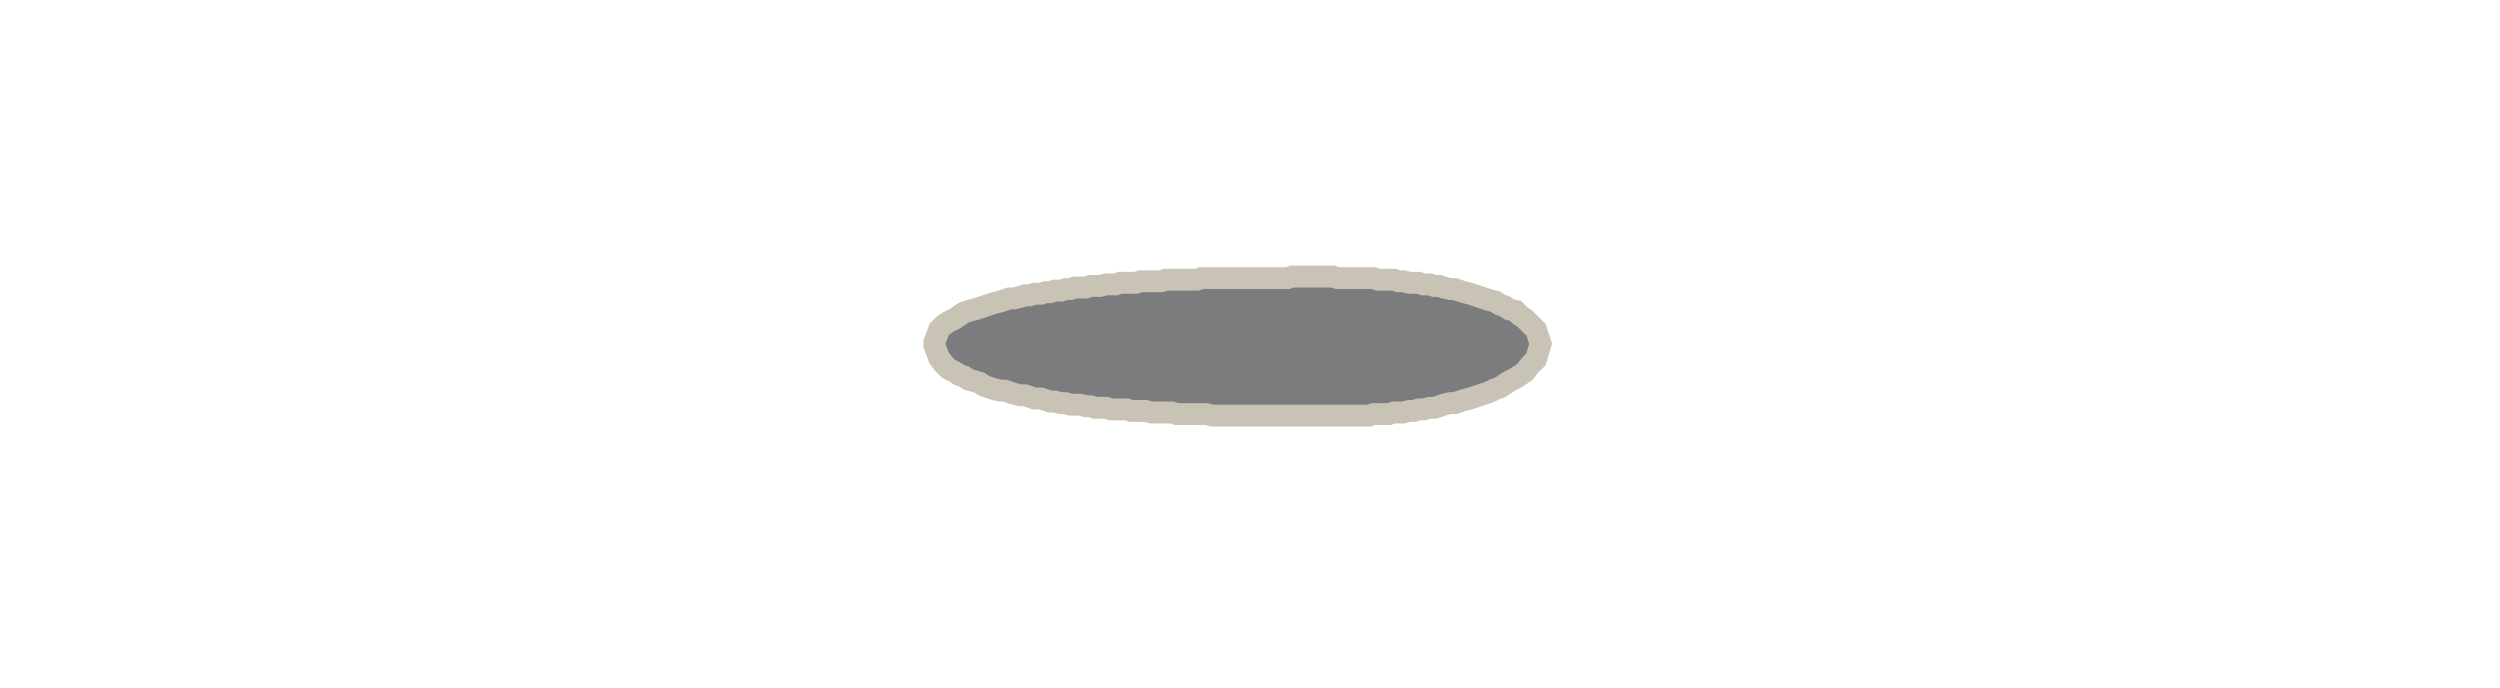
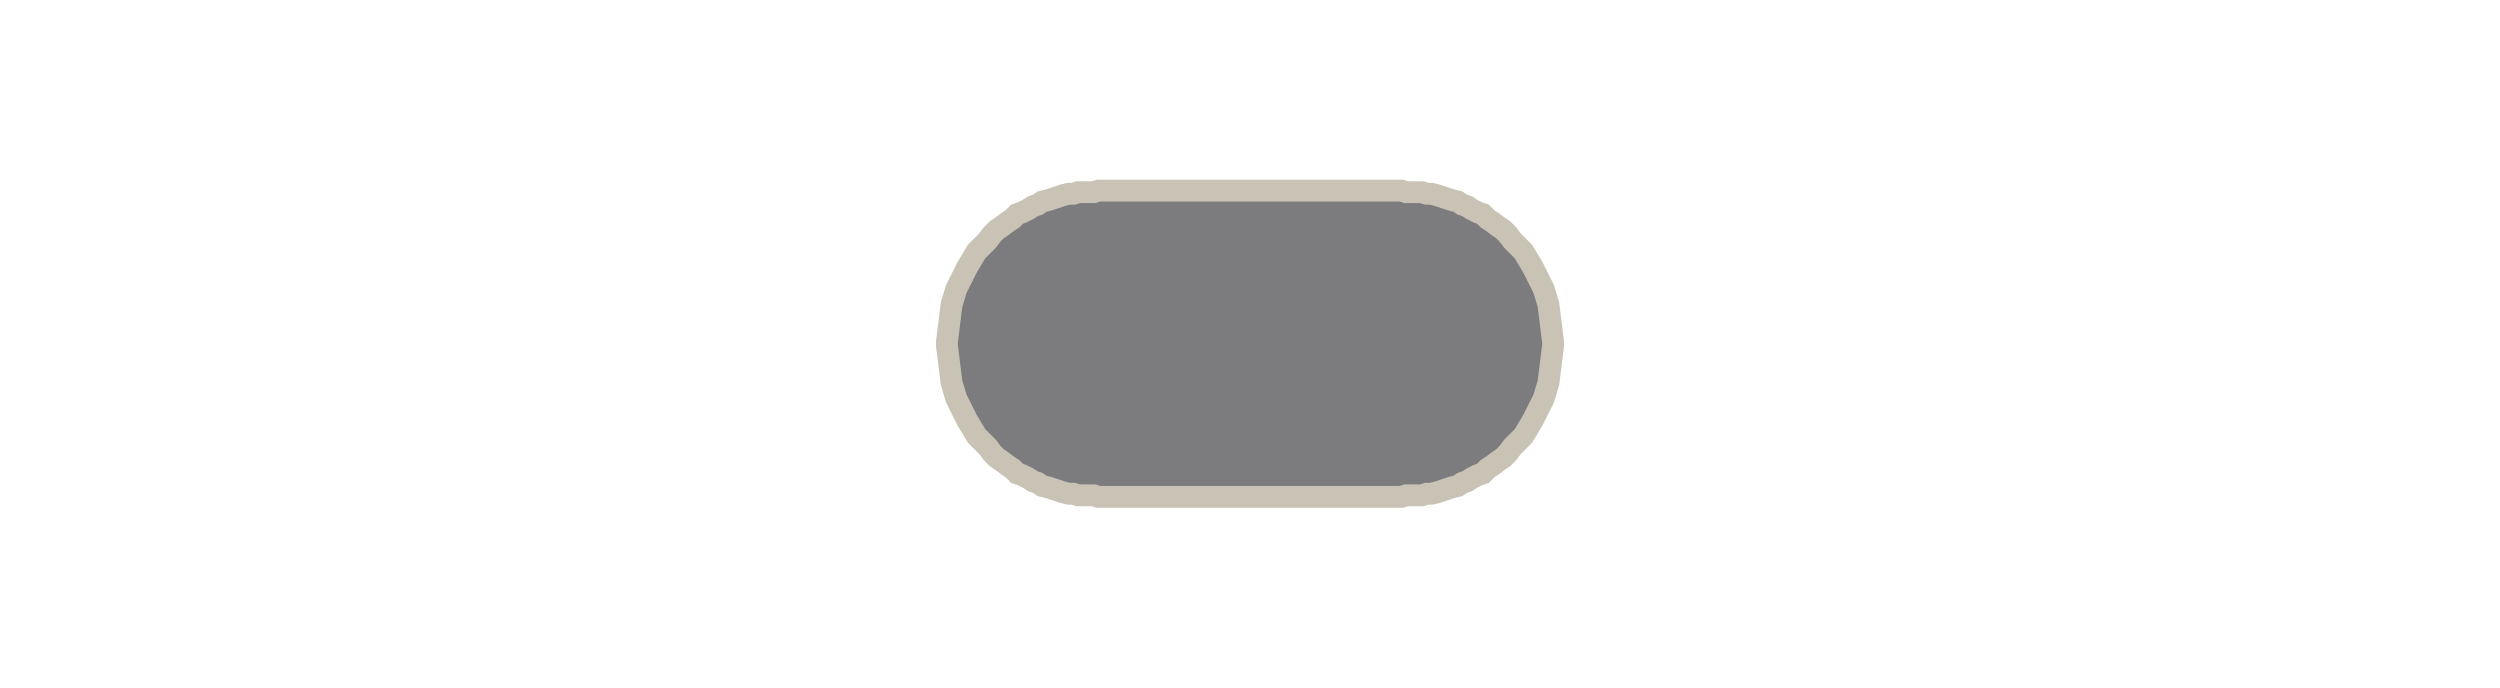
- <svg xmlns="http://www.w3.org/2000/svg" viewBox="0 0 160 44" width="100%" height="auto" role="img" aria-label="P-100 outline">
-   <path d="M98.6 22 L98.3 21.1 L97.9 20.7 L97.6 20.4 L97.3 20.2 L97 19.9 L96.6 19.8 L96.3 19.6 L96 19.5 L95.7 19.3 L95.3 19.2 L95 19.1 L94.7 19 L94.4 18.9 L94.1 18.8 L93.7 18.7 L93.4 18.6 L93.1 18.5 L92.8 18.5 L92.4 18.4 L92.1 18.3 L91.8 18.3 L91.5 18.2 L91.1 18.2 L90.8 18.1 L90.5 18.1 L90.2 18.1 L89.8 18 L89.5 18 L89.2 17.9 L88.9 17.9 L88.6 17.9 L88.2 17.9 L87.9 17.8 L87.6 17.8 L87.3 17.8 L86.9 17.8 L86.6 17.8 L86.3 17.8 L86 17.8 L85.6 17.8 L85.3 17.7 L85 17.7 L84.7 17.7 L84.3 17.7 L84 17.7 L83.7 17.7 L83.4 17.7 L83.1 17.7 L82.7 17.7 L82.4 17.8 L82.1 17.8 L81.8 17.8 L81.4 17.8 L81.1 17.8 L80.8 17.8 L80.5 17.8 L80.1 17.8 L79.8 17.8 L79.5 17.8 L79.2 17.8 L78.8 17.8 L78.5 17.8 L78.2 17.8 L77.9 17.8 L77.6 17.8 L77.2 17.8 L76.9 17.8 L76.6 17.9 L76.3 17.9 L75.9 17.9 L75.6 17.9 L75.3 17.9 L75 17.9 L74.6 17.9 L74.3 18 L74 18 L73.7 18 L73.3 18 L73 18 L72.7 18.1 L72.4 18.1 L72.1 18.1 L71.7 18.1 L71.4 18.2 L71.1 18.2 L70.8 18.2 L70.4 18.3 L70.1 18.3 L69.8 18.3 L69.5 18.4 L69.1 18.4 L68.8 18.4 L68.5 18.5 L68.2 18.5 L67.9 18.6 L67.5 18.6 L67.2 18.7 L66.9 18.7 L66.6 18.8 L66.2 18.8 L65.9 18.9 L65.6 18.9 L65.3 19 L64.9 19.1 L64.6 19.1 L64.3 19.2 L64 19.3 L63.6 19.4 L63.3 19.5 L63 19.6 L62.7 19.7 L62.4 19.8 L62 19.9 L61.7 20 L61.4 20.2 L61.1 20.4 L60.7 20.6 L60.4 20.8 L60.1 21.1 L59.8 21.9 L59.8 22.1 L60.1 22.9 L60.4 23.3 L60.7 23.6 L61.1 23.8 L61.4 24 L61.7 24.1 L62 24.3 L62.4 24.4 L62.7 24.5 L63 24.7 L63.3 24.8 L63.6 24.9 L64 25 L64.3 25 L64.6 25.1 L64.9 25.2 L65.3 25.3 L65.6 25.3 L65.9 25.4 L66.2 25.5 L66.6 25.5 L66.9 25.6 L67.2 25.7 L67.5 25.7 L67.9 25.8 L68.2 25.8 L68.5 25.9 L68.8 25.9 L69.1 25.9 L69.5 26 L69.8 26 L70.1 26.1 L70.4 26.1 L70.8 26.1 L71.1 26.2 L71.4 26.2 L71.7 26.2 L72.1 26.2 L72.4 26.3 L72.7 26.3 L73 26.3 L73.3 26.3 L73.7 26.4 L74 26.4 L74.3 26.4 L74.6 26.4 L75 26.4 L75.3 26.5 L75.6 26.5 L75.9 26.5 L76.3 26.5 L76.6 26.5 L76.9 26.5 L77.2 26.5 L77.6 26.6 L77.9 26.6 L78.2 26.6 L78.5 26.6 L78.8 26.6 L79.2 26.6 L79.5 26.6 L79.8 26.6 L80.1 26.6 L80.5 26.6 L80.8 26.6 L81.1 26.6 L81.4 26.6 L81.8 26.6 L82.1 26.6 L82.4 26.6 L82.7 26.6 L83.1 26.6 L83.4 26.6 L83.7 26.6 L84 26.6 L84.3 26.6 L84.7 26.6 L85 26.6 L85.3 26.6 L85.6 26.6 L86 26.6 L86.3 26.6 L86.6 26.6 L86.9 26.6 L87.3 26.6 L87.6 26.6 L87.9 26.5 L88.2 26.5 L88.6 26.5 L88.9 26.5 L89.2 26.4 L89.5 26.4 L89.8 26.4 L90.2 26.3 L90.5 26.3 L90.8 26.2 L91.1 26.2 L91.5 26.1 L91.8 26.1 L92.1 26 L92.4 25.9 L92.8 25.8 L93.1 25.8 L93.4 25.7 L93.7 25.6 L94.1 25.5 L94.4 25.4 L94.7 25.3 L95 25.2 L95.3 25.1 L95.7 24.9 L96 24.8 L96.3 24.6 L96.6 24.4 L97 24.2 L97.3 24 L97.6 23.8 L97.9 23.4 L98.3 23 L98.6 22 Z" fill="#111114" fill-opacity=".55" stroke="#c9c3b6" stroke-width="1.4" />
+ <svg xmlns="http://www.w3.org/2000/svg" viewBox="0 0 160 44" width="100%" style="height:auto" role="img" aria-label="P-100 outline">
+   <path d="M99.4 21.9 L99.1 19.5 L98.8 18.5 L98.4 17.7 L98.1 17.1 L97.8 16.6 L97.5 16.1 L97.1 15.7 L96.8 15.4 L96.5 15 L96.2 14.7 L95.9 14.5 L95.5 14.2 L95.2 14 L94.9 13.7 L94.6 13.6 L94.2 13.4 L93.9 13.2 L93.6 13.1 L93.3 12.9 L92.9 12.8 L92.6 12.7 L92.3 12.6 L92 12.5 L91.6 12.4 L91.3 12.4 L91 12.3 L90.7 12.3 L90.4 12.3 L90 12.3 L89.7 12.2 L89.4 12.2 L89.1 12.2 L88.7 12.2 L88.4 12.2 L88.1 12.2 L87.8 12.2 L87.4 12.2 L87.1 12.2 L86.8 12.2 L86.5 12.2 L86.1 12.2 L85.8 12.2 L85.5 12.2 L85.2 12.2 L84.9 12.2 L84.5 12.2 L84.2 12.2 L83.9 12.2 L83.6 12.2 L83.2 12.2 L82.9 12.2 L82.6 12.2 L82.3 12.2 L81.9 12.2 L81.6 12.2 L81.3 12.2 L81 12.2 L80.6 12.2 L80.3 12.2 L80 12.2 L79.7 12.2 L79.4 12.2 L79 12.2 L78.7 12.2 L78.4 12.2 L78.1 12.2 L77.7 12.2 L77.4 12.2 L77.1 12.2 L76.8 12.2 L76.4 12.2 L76.1 12.2 L75.8 12.2 L75.5 12.2 L75.1 12.2 L74.8 12.2 L74.5 12.2 L74.2 12.2 L73.9 12.2 L73.5 12.2 L73.2 12.2 L72.9 12.2 L72.6 12.2 L72.2 12.2 L71.9 12.2 L71.6 12.2 L71.3 12.2 L70.9 12.2 L70.6 12.2 L70.3 12.2 L70 12.3 L69.6 12.3 L69.3 12.3 L69 12.3 L68.7 12.4 L68.4 12.4 L68 12.5 L67.7 12.6 L67.4 12.7 L67.1 12.8 L66.7 12.9 L66.4 13.1 L66.1 13.2 L65.8 13.4 L65.4 13.6 L65.1 13.7 L64.8 14 L64.5 14.2 L64.1 14.5 L63.8 14.7 L63.5 15 L63.2 15.4 L62.9 15.7 L62.5 16.1 L62.2 16.6 L61.9 17.1 L61.6 17.7 L61.2 18.5 L60.9 19.5 L60.6 21.9 L60.6 22.1 L60.9 24.5 L61.2 25.5 L61.6 26.3 L61.9 26.9 L62.2 27.4 L62.5 27.9 L62.9 28.3 L63.2 28.6 L63.5 29 L63.8 29.3 L64.1 29.5 L64.5 29.8 L64.8 30 L65.1 30.3 L65.4 30.4 L65.8 30.6 L66.1 30.8 L66.4 30.9 L66.7 31.1 L67.1 31.2 L67.4 31.3 L67.7 31.4 L68 31.5 L68.4 31.6 L68.7 31.6 L69 31.7 L69.3 31.7 L69.6 31.7 L70 31.7 L70.3 31.8 L70.6 31.8 L70.9 31.8 L71.3 31.8 L71.6 31.8 L71.9 31.8 L72.2 31.8 L72.6 31.8 L72.9 31.8 L73.2 31.8 L73.5 31.8 L73.9 31.8 L74.2 31.8 L74.5 31.8 L74.8 31.8 L75.1 31.8 L75.5 31.8 L75.8 31.8 L76.1 31.8 L76.4 31.8 L76.8 31.8 L77.1 31.8 L77.4 31.8 L77.7 31.8 L78.1 31.8 L78.4 31.8 L78.7 31.8 L79 31.8 L79.4 31.8 L79.7 31.8 L80 31.8 L80.3 31.8 L80.6 31.8 L81 31.8 L81.3 31.8 L81.6 31.8 L81.9 31.8 L82.3 31.8 L82.6 31.8 L82.9 31.8 L83.2 31.8 L83.6 31.8 L83.9 31.8 L84.2 31.8 L84.5 31.8 L84.9 31.8 L85.2 31.8 L85.5 31.8 L85.8 31.8 L86.1 31.8 L86.5 31.8 L86.8 31.8 L87.1 31.8 L87.4 31.8 L87.8 31.8 L88.1 31.8 L88.4 31.8 L88.7 31.8 L89.1 31.8 L89.4 31.8 L89.7 31.8 L90 31.7 L90.4 31.7 L90.7 31.7 L91 31.7 L91.3 31.6 L91.6 31.6 L92 31.5 L92.3 31.4 L92.6 31.3 L92.9 31.2 L93.3 31.1 L93.6 30.9 L93.9 30.8 L94.2 30.6 L94.6 30.4 L94.9 30.3 L95.2 30 L95.5 29.8 L95.9 29.5 L96.2 29.3 L96.5 29 L96.8 28.6 L97.1 28.3 L97.5 27.9 L97.8 27.4 L98.1 26.9 L98.4 26.3 L98.8 25.5 L99.1 24.5 L99.4 22.1 Z" fill="#111114" fill-opacity=".55" stroke="#c9c3b6" stroke-width="1.4" />
</svg>
